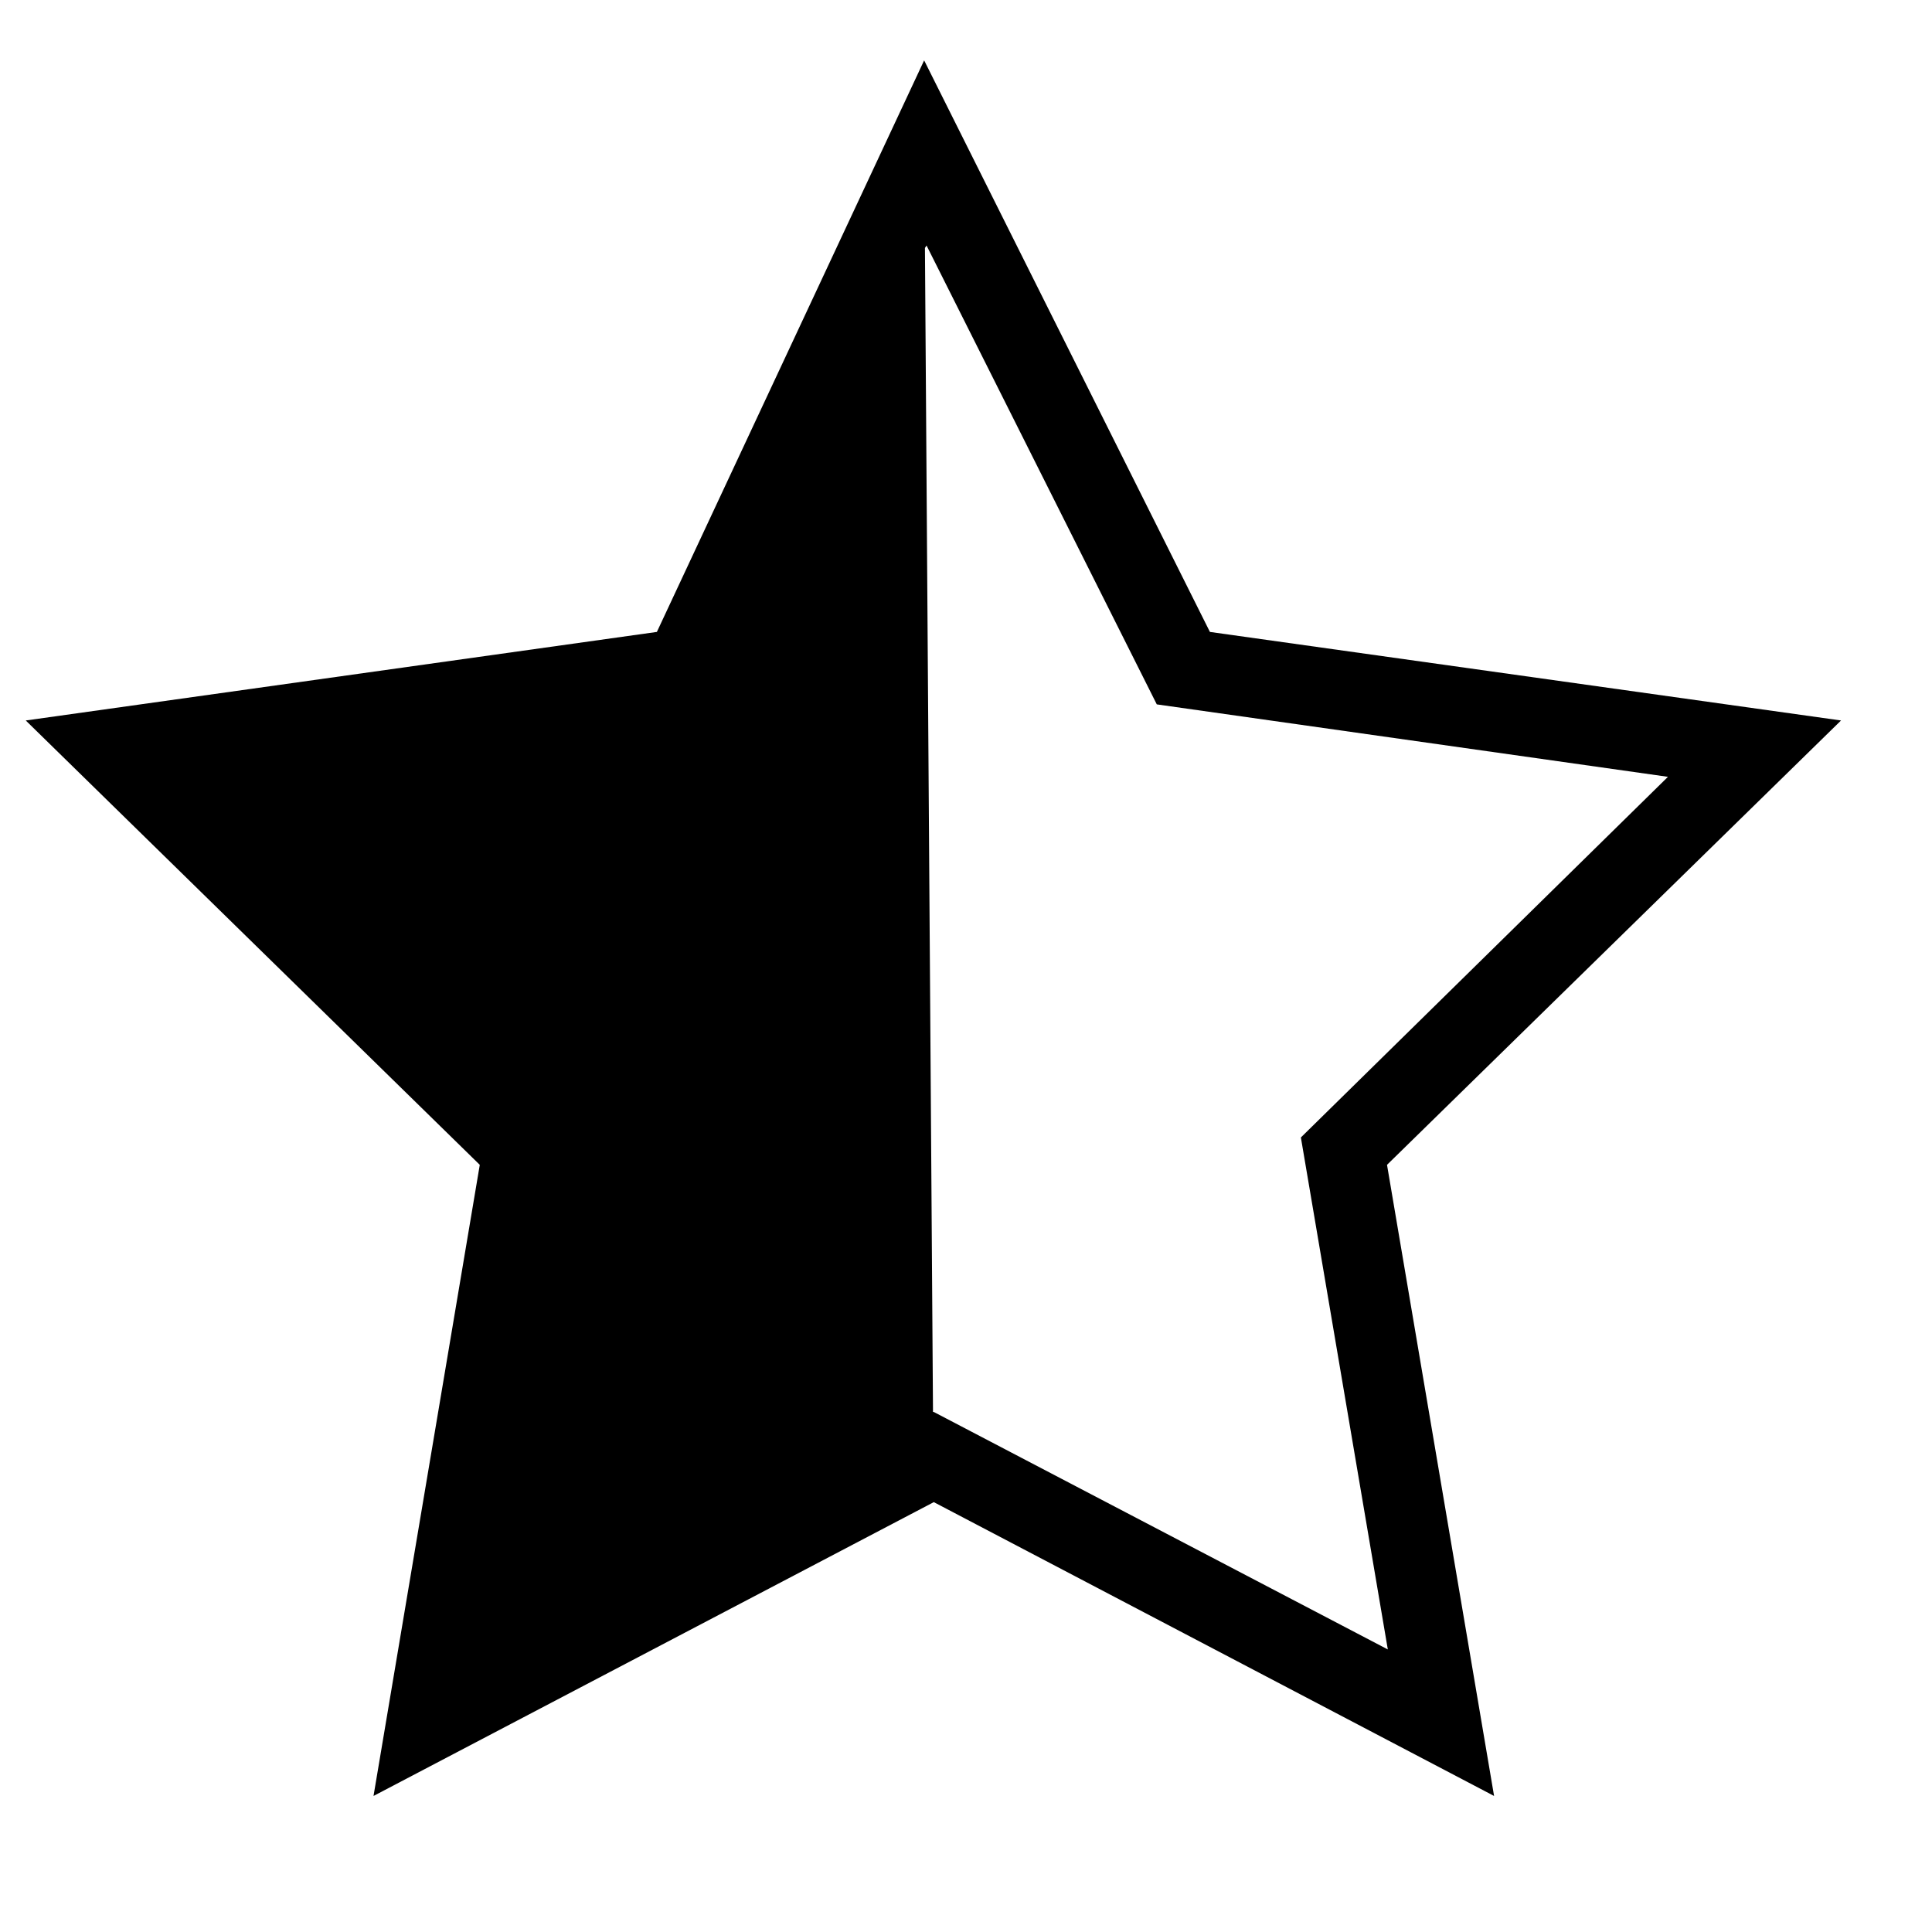
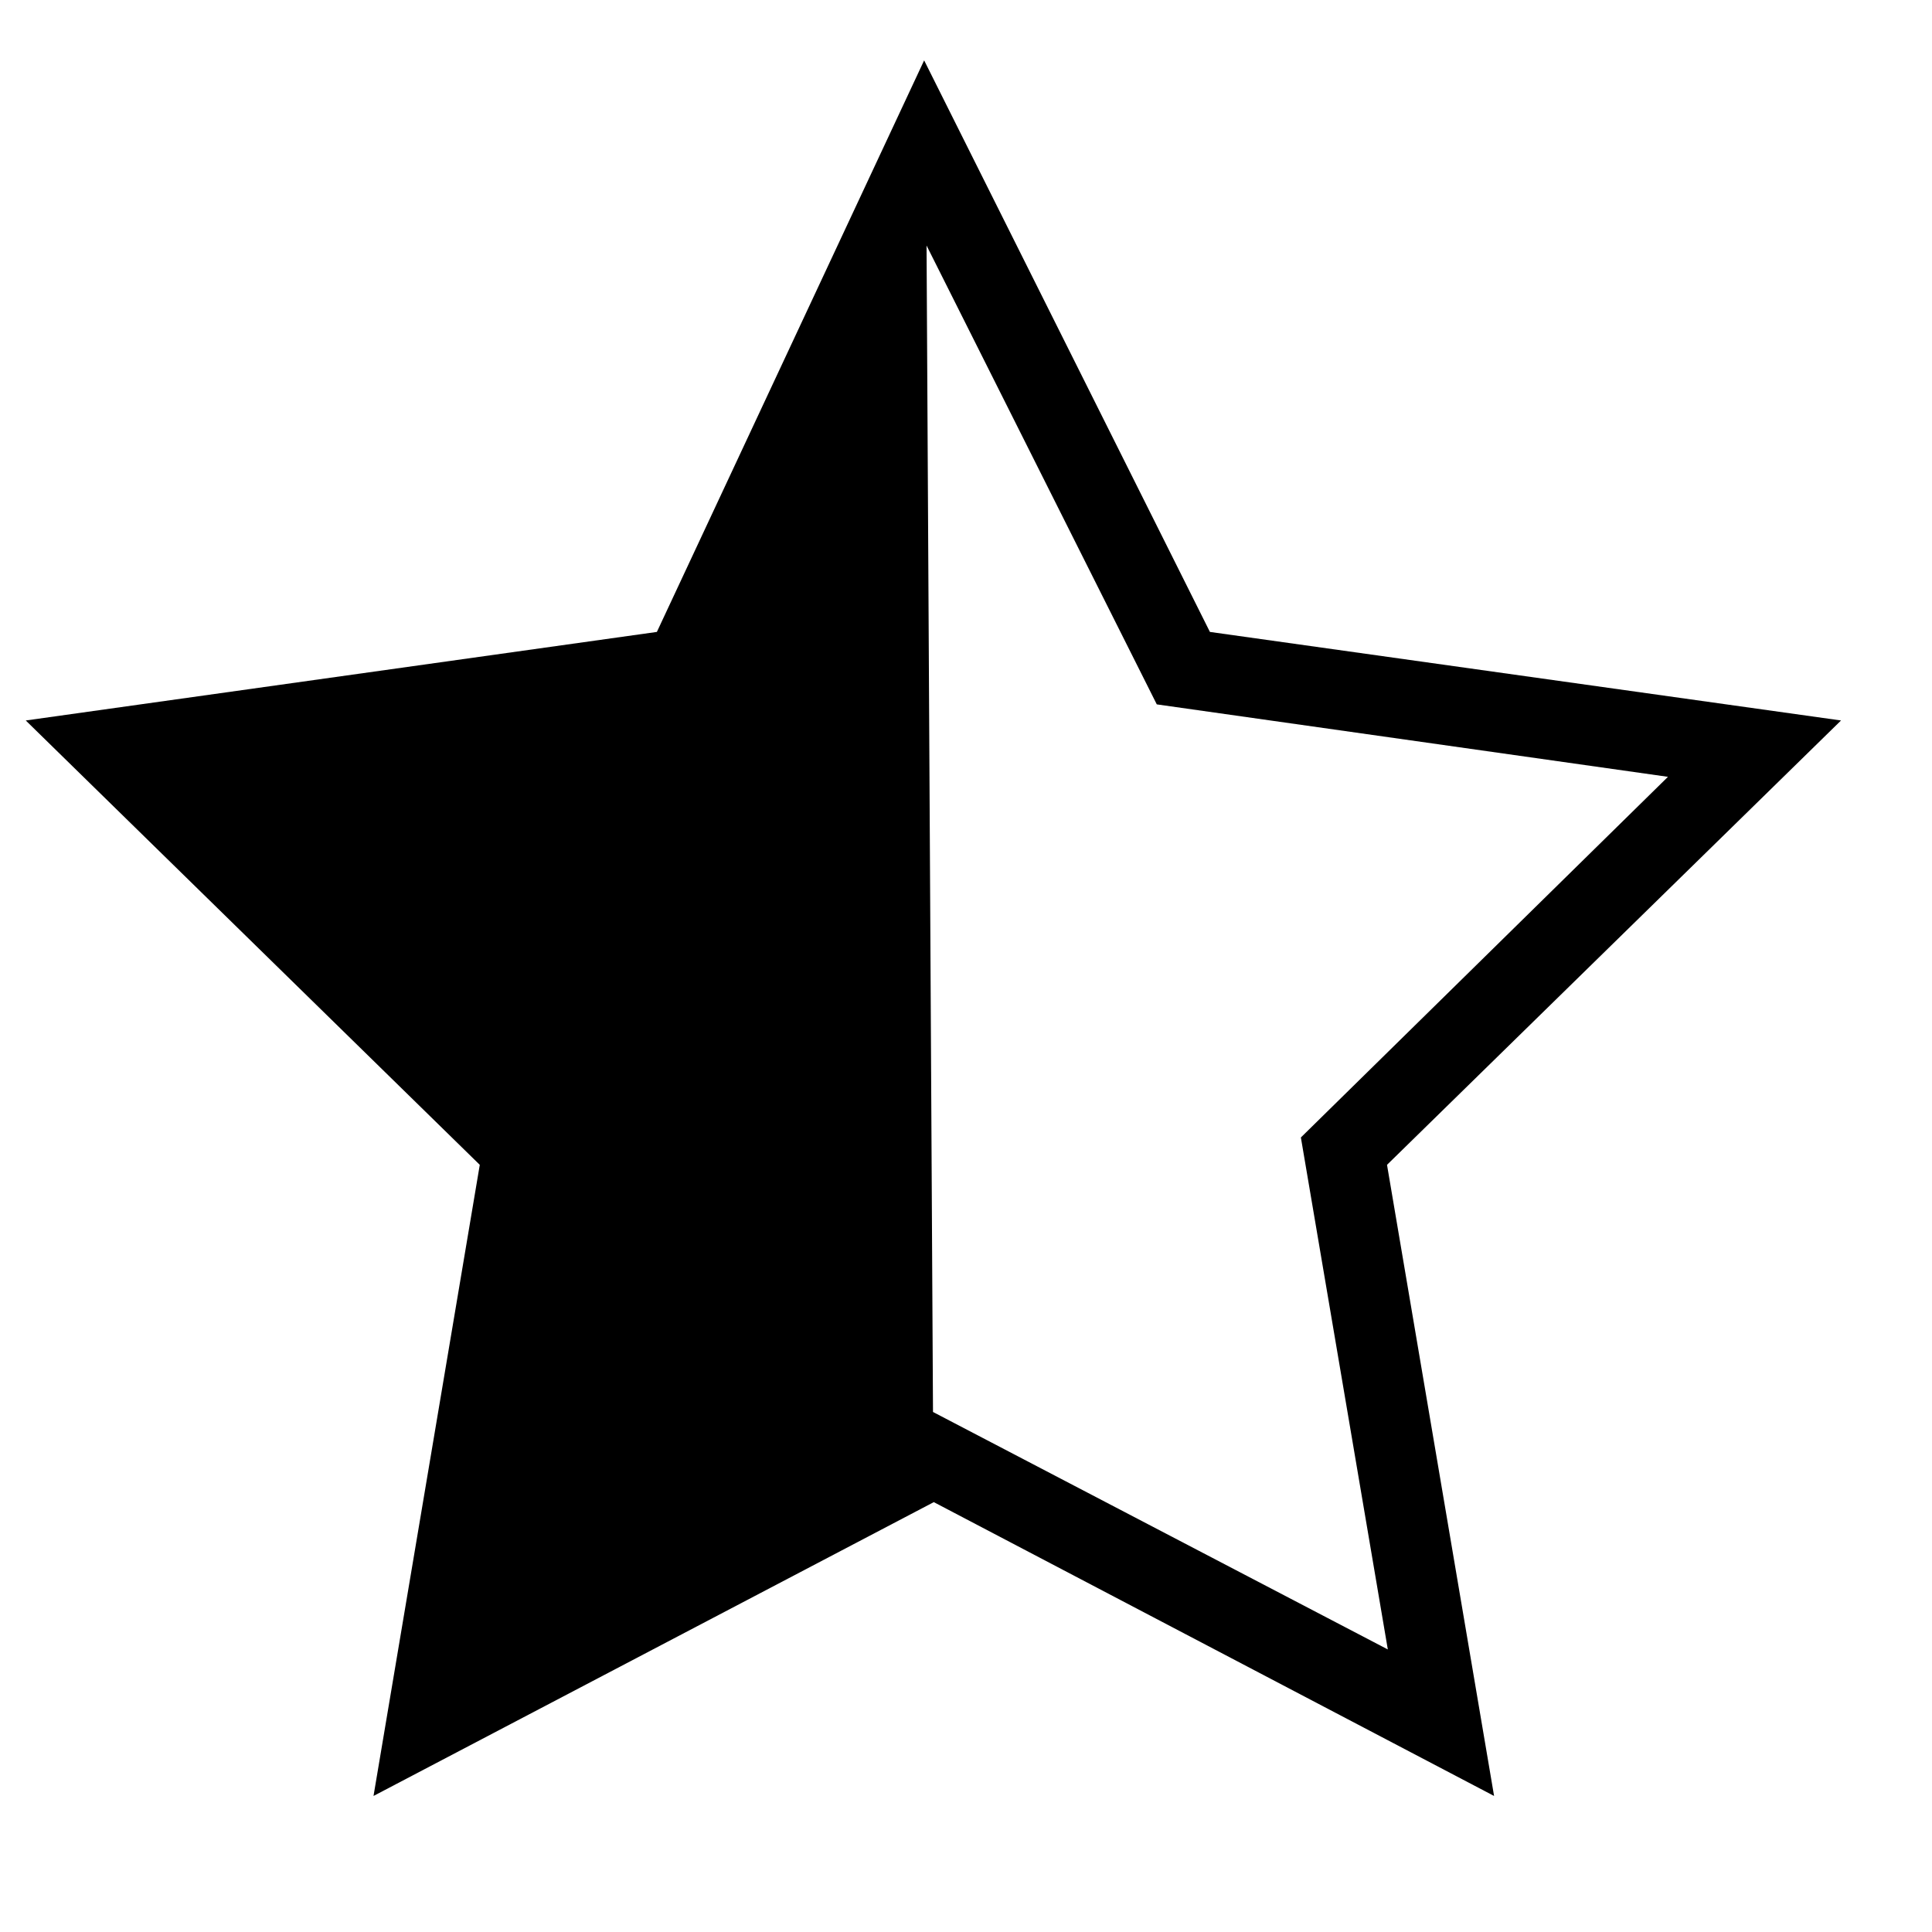
<svg xmlns="http://www.w3.org/2000/svg" width="24" height="24" fill="none">
-   <path fill="currentColor" d="m4.64 22.31 6.96-3.65 6.96 3.65-1.33-7.84 5.64-5.52-7.84-1.1-3.55-7.1-3.32 7.1-7.84 1.1 5.64 5.52-1.32 7.84Zm6.95-4.77-.1-14.46.02-.03 2.86 5.7 6.35.9-4.56 4.48 1.08 6.36-5.64-2.95Z" />
+   <path fill="currentColor" d="m4.64 22.31 1.32-7.84L.32 8.95l7.84-1.1 3.32-7.1 3.55 7.1 7.84 1.1-5.64 5.52 1.33 7.84-6.96-3.65-6.96 3.65Zm6.95-4.77 5.65 2.95-1.08-6.36 4.56-4.48-6.35-.9-2.86-5.7.08 14.49Z" />
</svg>
